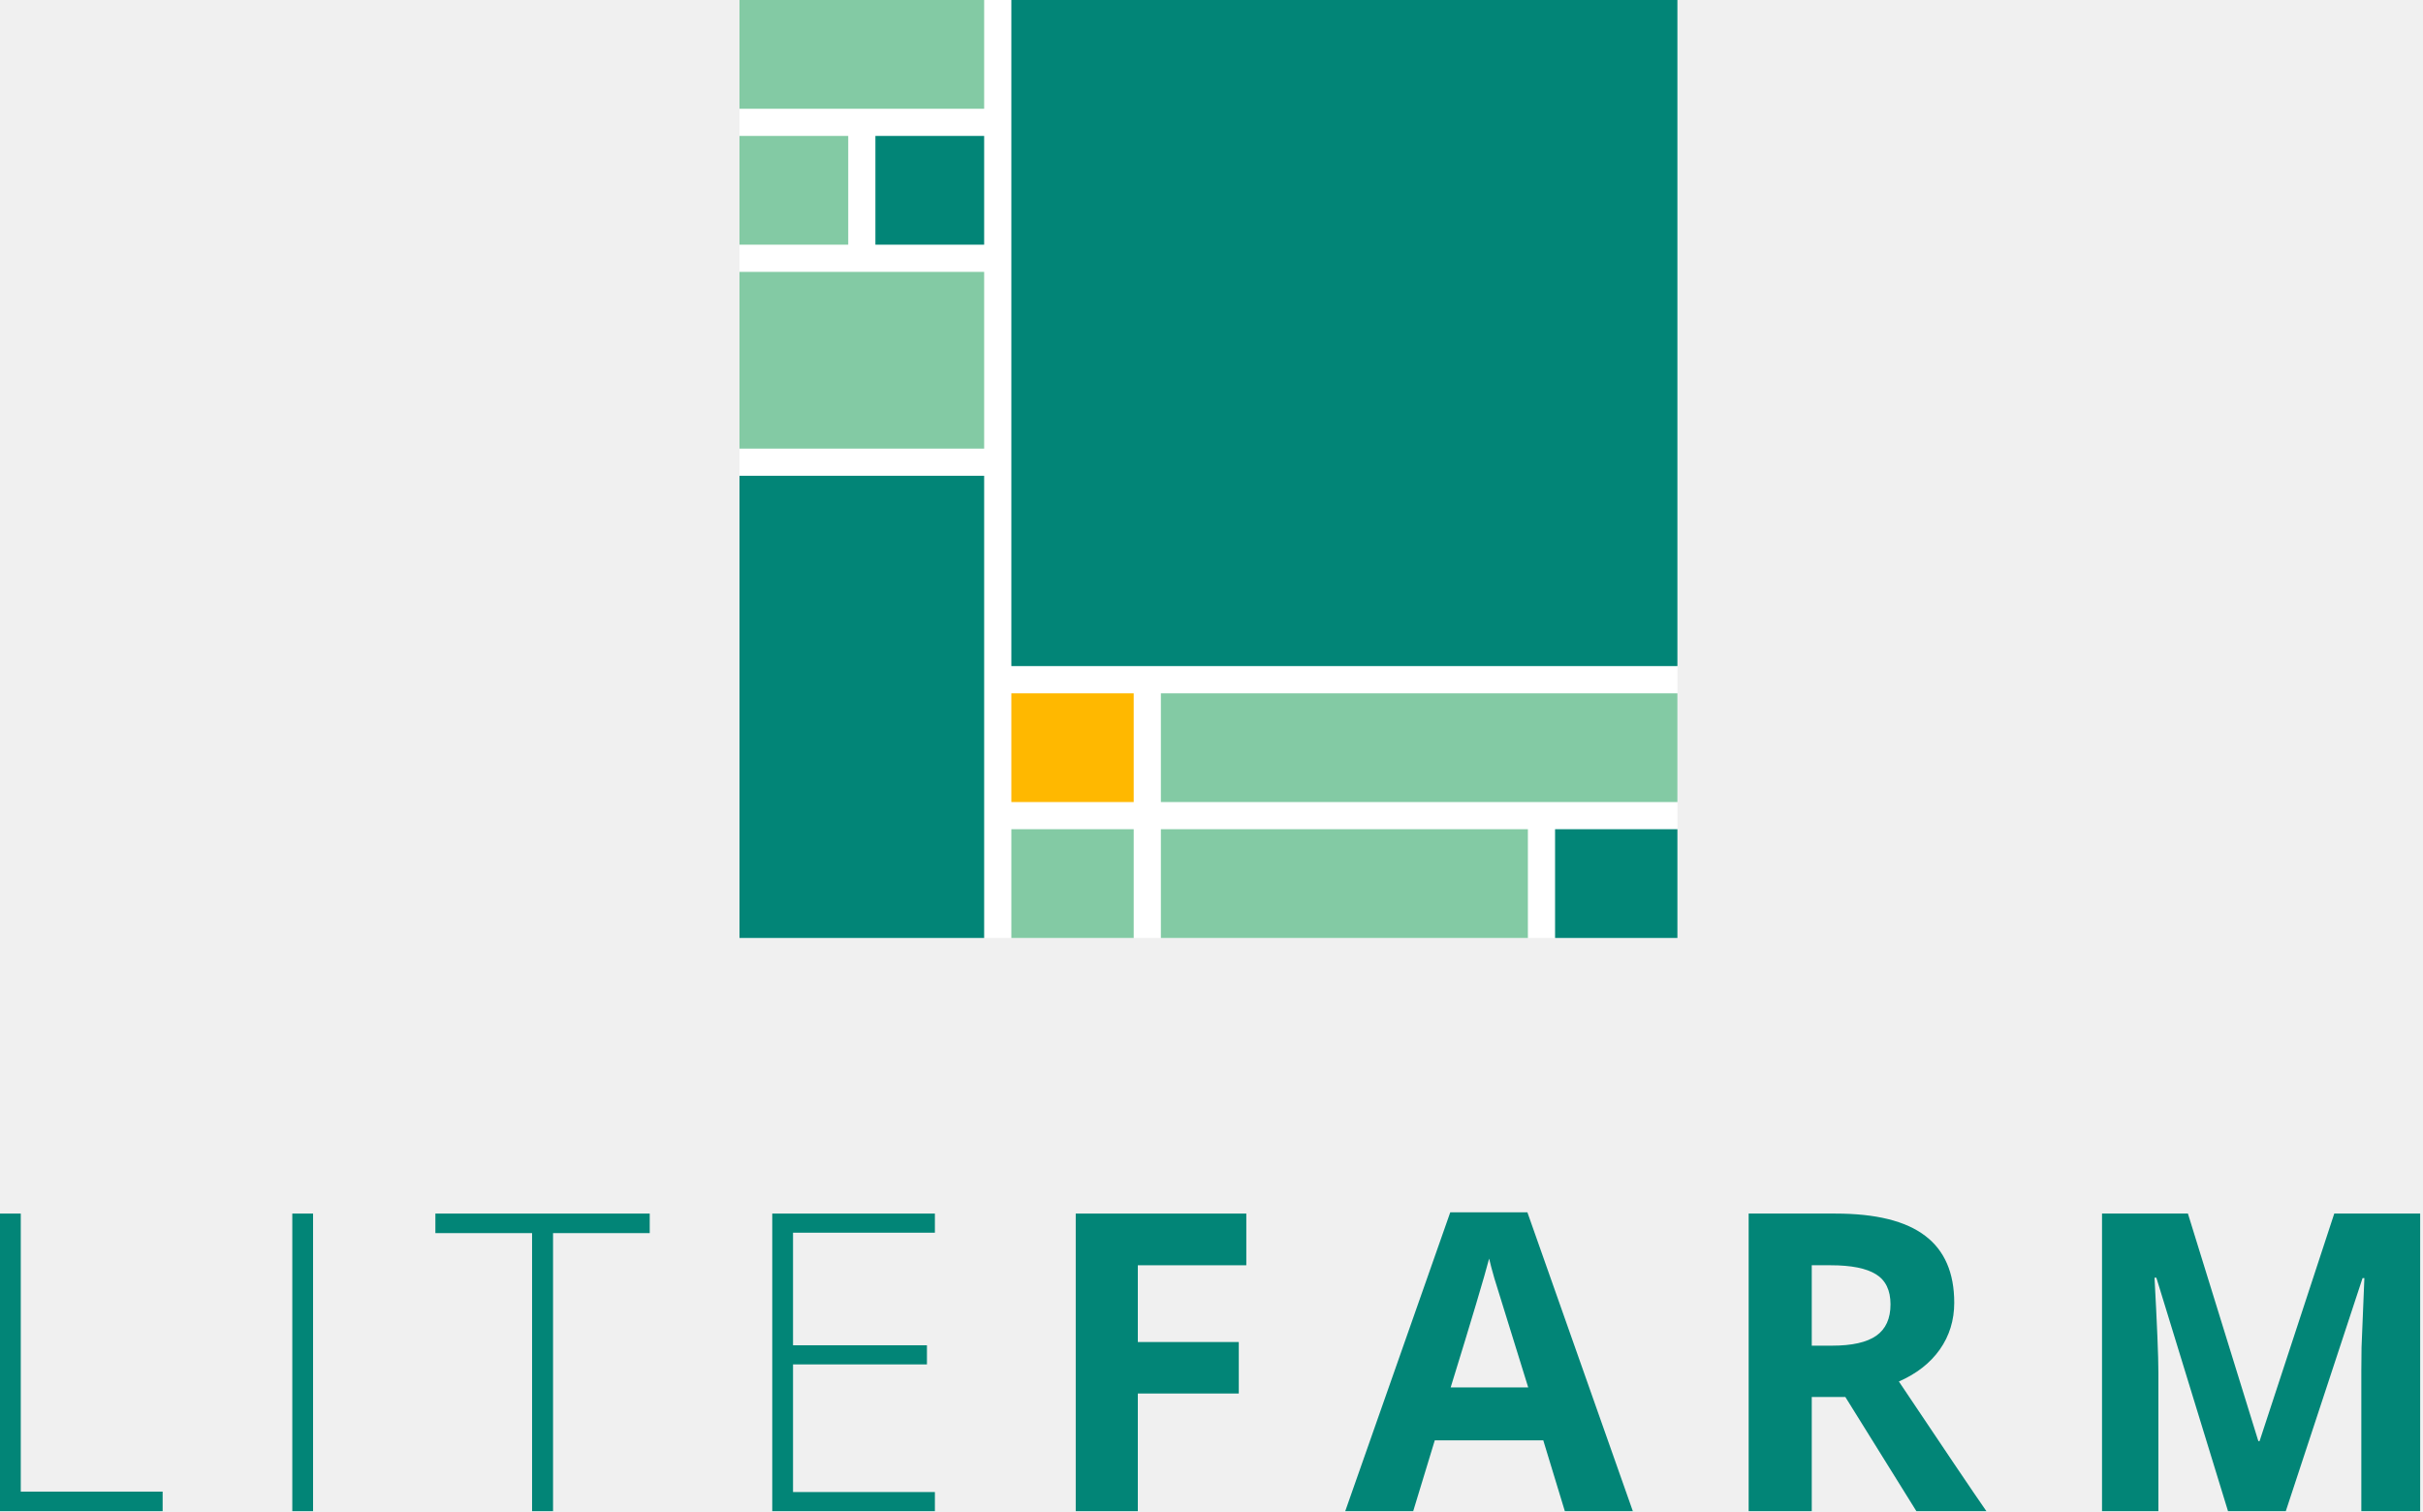
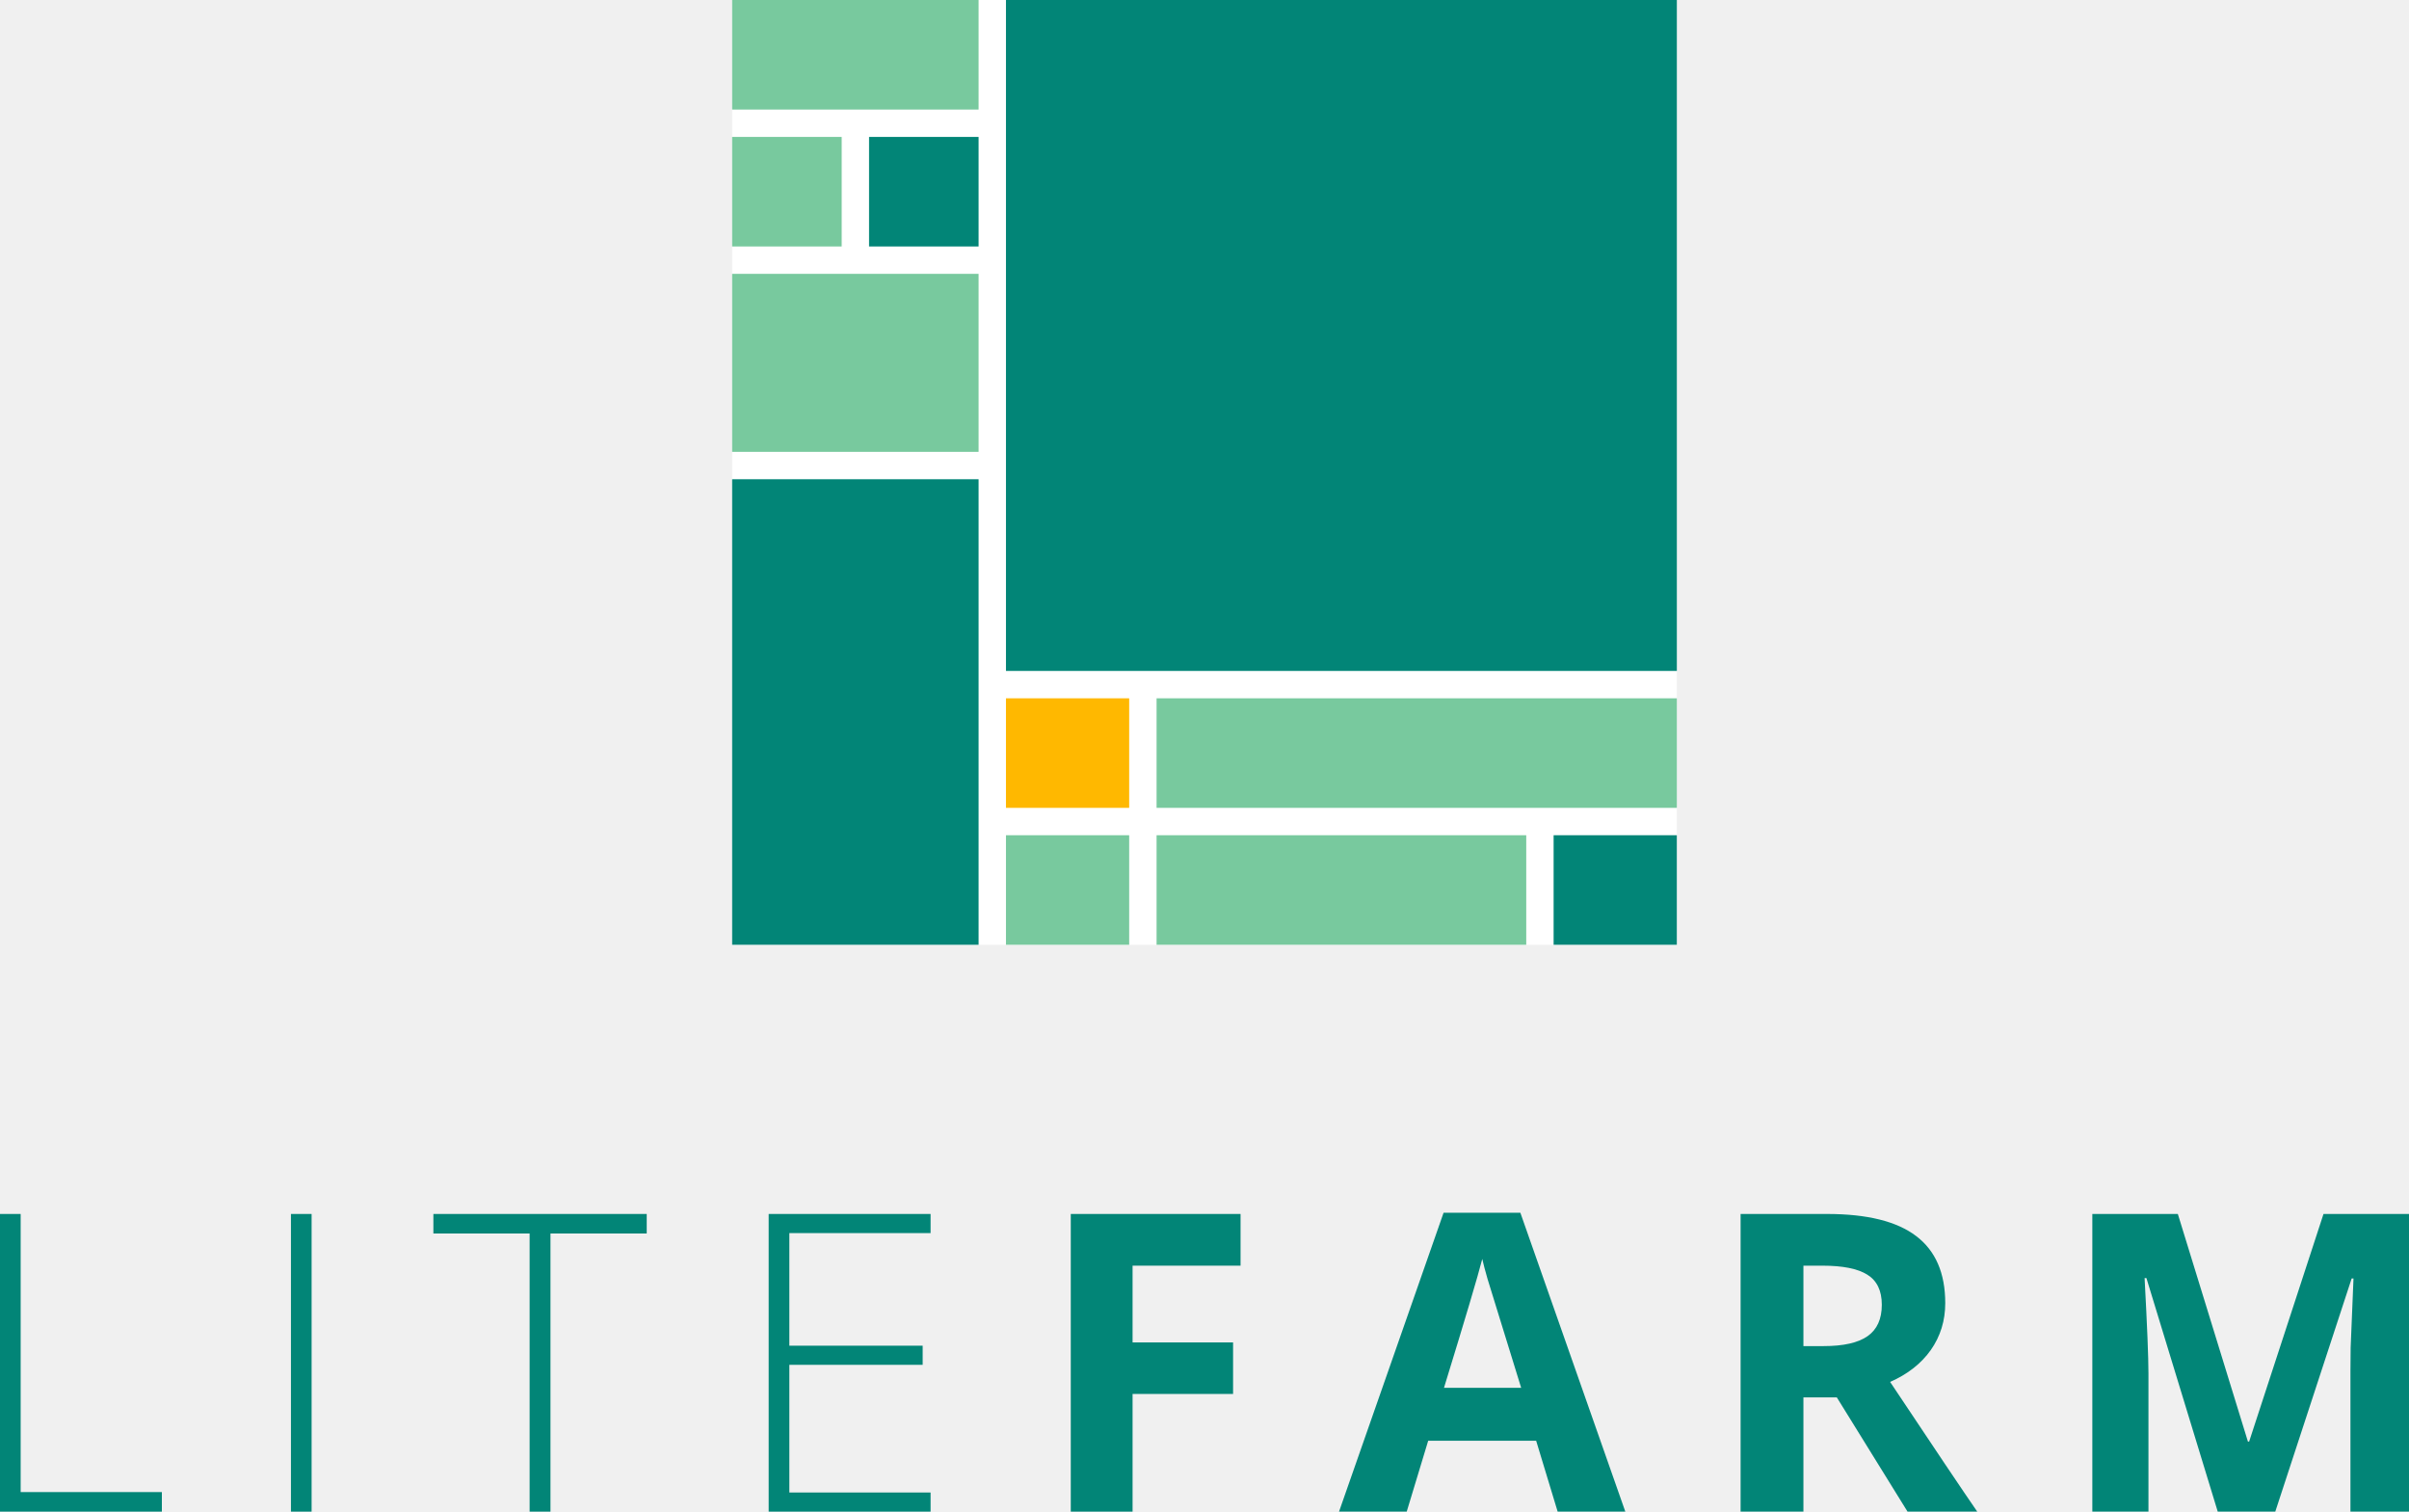
- <svg xmlns="http://www.w3.org/2000/svg" width="93" height="58" viewBox="0 0 93 58" fill="none">
-   <rect x="28.383" width="36" height="36" fill="white" />
-   <rect x="28.383" width="9.391" height="4.174" fill="#83CAA4" />
-   <rect x="28.383" y="10.435" width="9.391" height="6.783" fill="#83CAA4" />
-   <rect x="28.383" y="5.217" width="4.174" height="4.174" fill="#83CAA4" />
-   <rect x="38.818" y="31.826" width="4.696" height="4.174" fill="#83CAA4" />
-   <rect x="38.818" y="26.609" width="4.696" height="4.174" fill="#FFB800" />
-   <rect x="44.557" y="31.826" width="14.087" height="4.174" fill="#83CAA4" />
-   <rect x="44.557" y="26.609" width="19.826" height="4.174" fill="#83CAA4" />
-   <rect x="59.687" y="31.826" width="4.696" height="4.174" fill="#028577" />
-   <rect x="33.6" y="5.217" width="4.174" height="4.174" fill="#028577" />
-   <rect x="28.383" y="18.261" width="9.391" height="17.739" fill="#028577" />
-   <rect x="38.818" width="25.565" height="25.565" fill="#028577" />
-   <path d="M0 58V46.578H0.797V57.25H6.242V58H0Z" fill="#028577" />
-   <path d="M11.219 58V46.578H12.016V58H11.219Z" fill="#028577" />
-   <path d="M21.227 58H20.422V47.328H16.711V46.578H24.938V47.328H21.227V58Z" fill="#028577" />
-   <path d="M35.883 58H29.641V46.578H35.883V47.312H30.438V51.633H35.578V52.367H30.438V57.266H35.883V58Z" fill="#028577" />
-   <path d="M43.672 58H41.289V46.578H47.836V48.562H43.672V51.508H47.547V53.484H43.672V58Z" fill="#028577" />
-   <path d="M60.062 58L59.234 55.281H55.07L54.242 58H51.633L55.664 46.531H58.625L62.672 58H60.062ZM58.656 53.25C57.891 50.786 57.458 49.393 57.359 49.07C57.266 48.747 57.198 48.492 57.156 48.305C56.984 48.971 56.492 50.62 55.68 53.25H58.656Z" fill="#028577" />
-   <path d="M69.539 51.648H70.32C71.086 51.648 71.651 51.521 72.016 51.266C72.38 51.01 72.562 50.609 72.562 50.062C72.562 49.521 72.375 49.135 72 48.906C71.63 48.677 71.055 48.562 70.273 48.562H69.539V51.648ZM69.539 53.617V58H67.117V46.578H70.445C71.997 46.578 73.146 46.862 73.891 47.43C74.635 47.992 75.008 48.849 75.008 50C75.008 50.672 74.823 51.271 74.453 51.797C74.083 52.318 73.56 52.727 72.883 53.023C74.602 55.591 75.721 57.25 76.242 58H73.555L70.828 53.617H69.539Z" fill="#028577" />
-   <path d="M85.516 58L82.766 49.039H82.695C82.794 50.862 82.844 52.078 82.844 52.688V58H80.68V46.578H83.977L86.68 55.312H86.727L89.594 46.578H92.891V58H90.633V52.594C90.633 52.339 90.635 52.044 90.641 51.711C90.651 51.378 90.688 50.492 90.75 49.055H90.68L87.734 58H85.516Z" fill="#028577" />
+ <svg xmlns="http://www.w3.org/2000/svg" width="102" height="64" viewBox="0 0 102 64" fill="none">
+   <rect x="31" width="40" height="40" fill="white" />
+   <rect x="31" width="10.435" height="4.638" fill="#78C99E" />
+   <rect x="31" y="11.594" width="10.435" height="7.536" fill="#78C99E" />
+   <rect x="31" y="5.797" width="4.638" height="4.638" fill="#78C99E" />
+   <rect x="42.594" y="35.362" width="5.217" height="4.638" fill="#78C99E" />
+   <rect x="42.594" y="29.565" width="5.217" height="4.638" fill="#FFB800" />
+   <rect x="48.971" y="35.362" width="15.652" height="4.638" fill="#78C99E" />
+   <rect x="48.971" y="29.565" width="22.029" height="4.638" fill="#78C99E" />
+   <rect x="65.782" y="35.362" width="5.217" height="4.638" fill="#028577" />
+   <rect x="36.797" y="5.797" width="4.638" height="4.638" fill="#028577" />
+   <rect x="31" y="20.29" width="10.435" height="19.71" fill="#028577" />
+   <rect x="42.594" width="28.406" height="28.406" fill="#028577" />
+   <path d="M0 64V51.397H0.875V63.172H6.854V64H0Z" fill="#028577" />
+   <path d="M12.319 64V51.397H13.194V64H12.319Z" fill="#028577" />
+   <path d="M23.308 64H22.425V52.224H18.35V51.397H27.383V52.224H23.308V64Z" fill="#028577" />
+   <path d="M39.402 64H32.547V51.397H39.402V52.207H33.422V56.974H39.067V57.784H33.422V63.19H39.402V64Z" fill="#028577" />
+   <path d="M47.955 64H45.338V51.397H52.527V53.586H47.955V56.836H52.21V59.017H47.955V64Z" fill="#028577" />
+   <path d="M65.953 64L65.043 61H60.471L59.562 64H56.696L61.123 51.345H64.374L68.818 64H65.953ZM64.408 58.758C63.568 56.04 63.093 54.503 62.984 54.147C62.881 53.79 62.807 53.508 62.761 53.302C62.573 54.037 62.032 55.856 61.14 58.758H64.408Z" fill="#028577" />
+   <path d="M76.359 56.991H77.216C78.057 56.991 78.677 56.85 79.078 56.569C79.478 56.287 79.678 55.845 79.678 55.241C79.678 54.644 79.472 54.218 79.061 53.965C78.655 53.712 78.023 53.586 77.165 53.586H76.359V56.991ZM76.359 59.164V64H73.699V51.397H77.354C79.058 51.397 80.319 51.71 81.137 52.336C81.955 52.957 82.364 53.902 82.364 55.172C82.364 55.914 82.16 56.575 81.754 57.155C81.348 57.73 80.774 58.181 80.03 58.508C81.917 61.342 83.147 63.172 83.719 64H80.768L77.774 59.164H76.359Z" fill="#028577" />
+   <path d="M93.902 64L90.882 54.112H90.805C90.913 56.123 90.968 57.465 90.968 58.138V64H88.592V51.397H92.212L95.18 61.034H95.231L98.38 51.397H102V64H99.521V58.034C99.521 57.753 99.524 57.428 99.529 57.06C99.541 56.692 99.581 55.715 99.65 54.129H99.572L96.338 64H93.902Z" fill="#028577" />
</svg>
